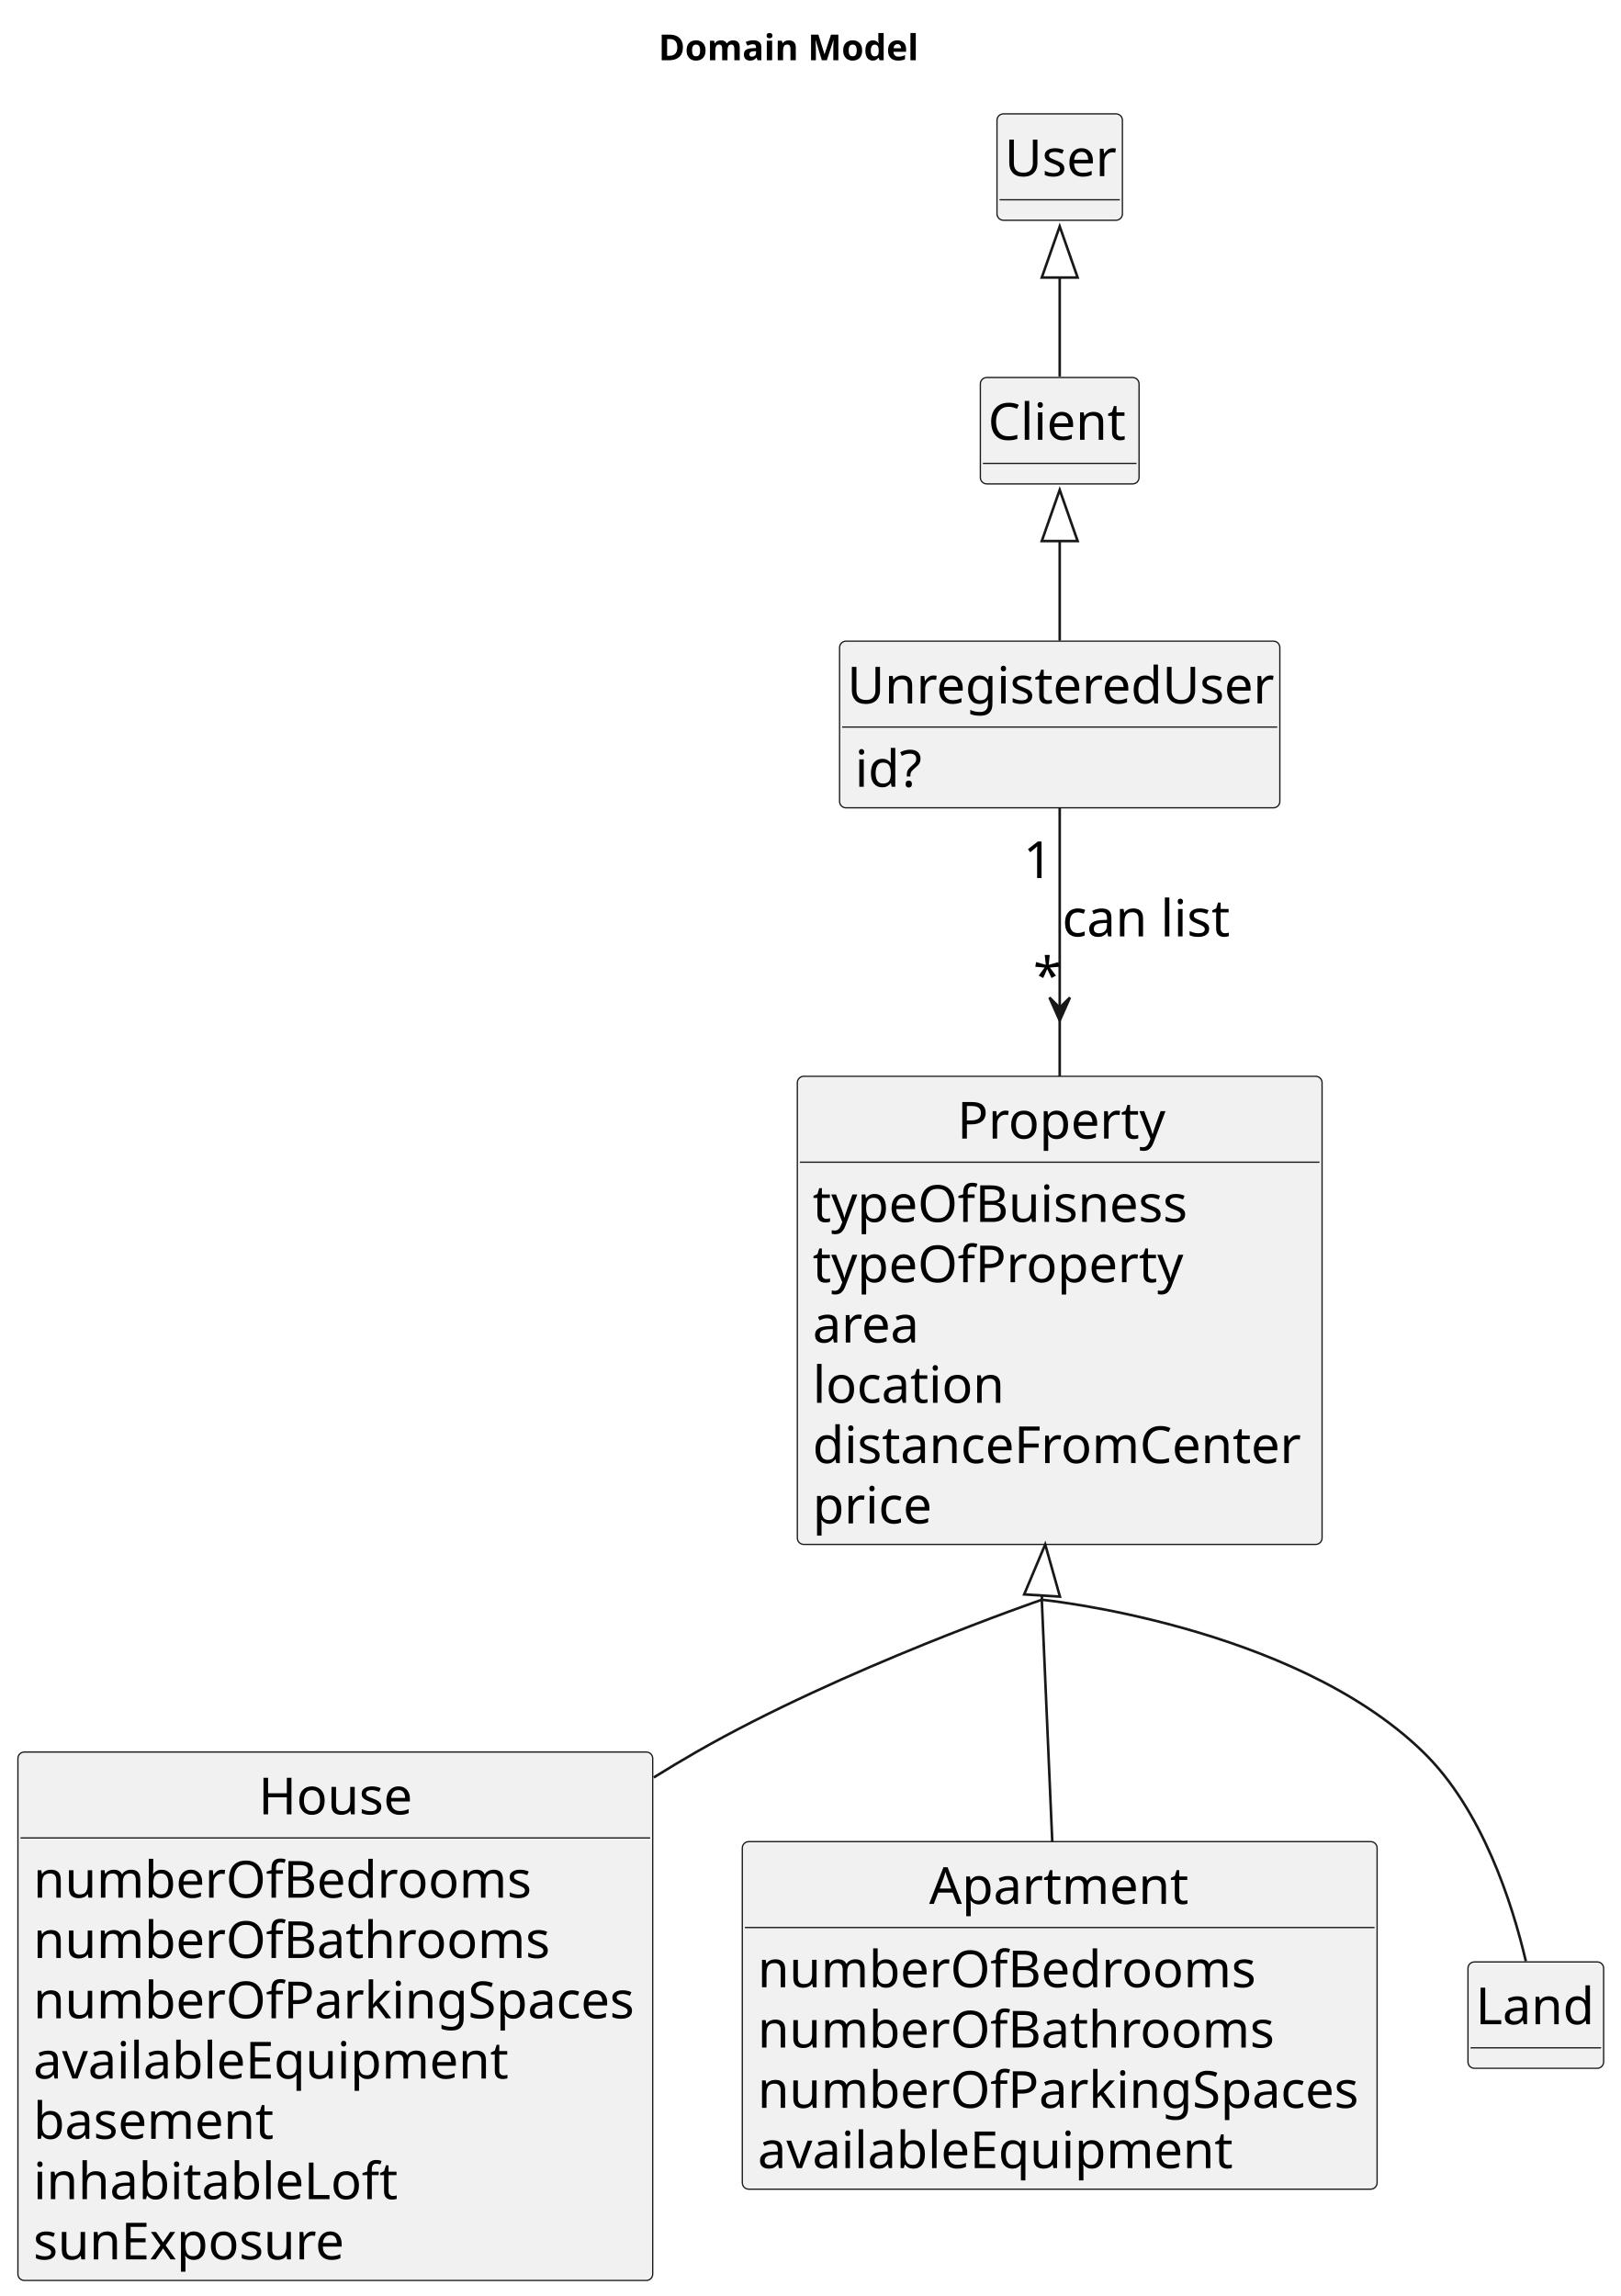
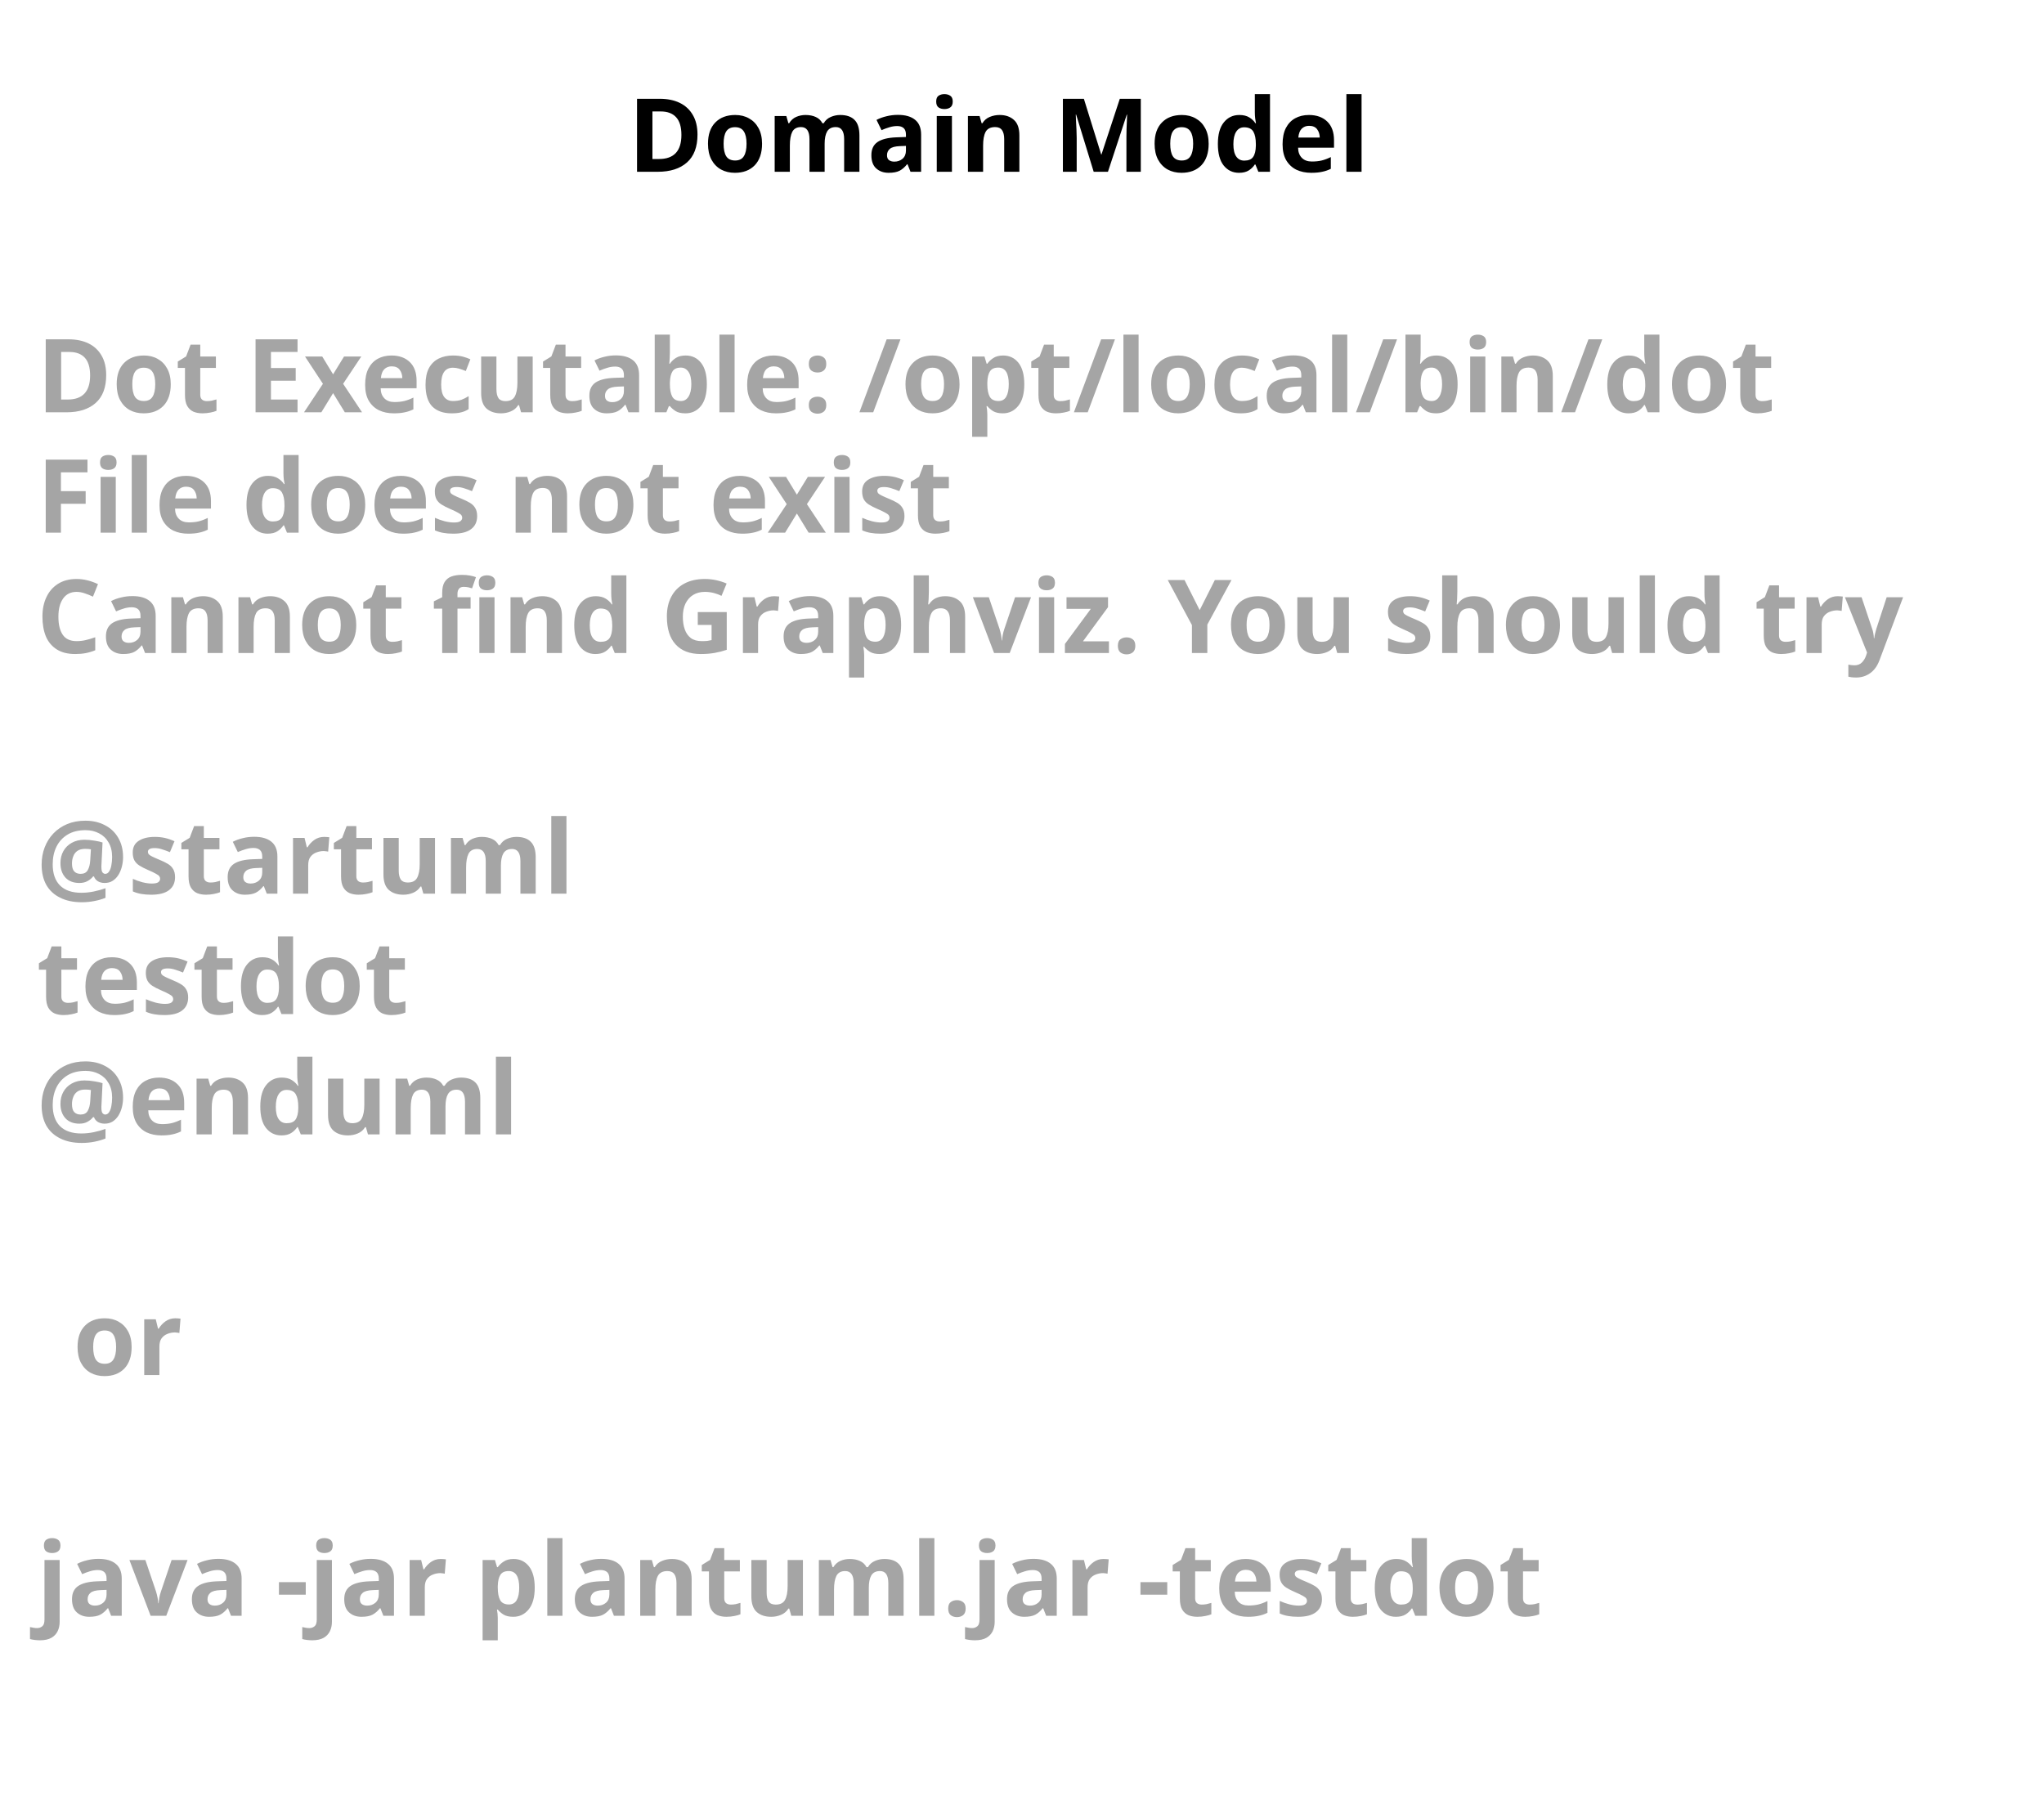
- <svg xmlns="http://www.w3.org/2000/svg" contentStyleType="text/css" height="897px" preserveAspectRatio="none" style="width:633px;height:897px;background:#FFFFFF;" version="1.1" viewBox="0 0 633 897" width="633px" zoomAndPan="magnify">
+ <svg xmlns="http://www.w3.org/2000/svg" contentStyleType="text/css" height="246px" preserveAspectRatio="none" style="width:280px;height:246px;background:#FFFFFF;" version="1.1" viewBox="0 0 280 246" width="280px" zoomAndPan="magnify">
  <defs />
  <g>
-     <text fill="#000000" font-family="sans-serif" font-size="14" font-weight="bold" lengthAdjust="spacing" textLength="105" x="257.25" y="23.535">Domain Model</text>
-     <g id="elem_UnregisteredUser">
-       <rect codeLine="16" fill="#F1F1F1" height="65.109" id="UnregisteredUser" rx="2.5" ry="2.5" style="stroke:#181818;stroke-width:0.5;" width="172" x="328" y="250.488" />
-       <text fill="#000000" font-family="sans-serif" font-size="20" lengthAdjust="spacing" textLength="166" x="331" y="274.824">UnregisteredUser</text>
-       <line style="stroke:#181818;stroke-width:0.5;" x1="329" x2="499" y1="284.043" y2="284.043" />
-       <text fill="#000000" font-family="sans-serif" font-size="20" lengthAdjust="spacing" textLength="27" x="334" y="307.379">id?</text>
-     </g>
-     <g id="elem_Client">
-       <rect codeLine="20" fill="#F1F1F1" height="41.555" id="Client" rx="2.5" ry="2.5" style="stroke:#181818;stroke-width:0.5;" width="62" x="383" y="147.488" />
-       <text fill="#000000" font-family="sans-serif" font-size="20" lengthAdjust="spacing" textLength="56" x="386" y="171.824">Client</text>
-       <line style="stroke:#181818;stroke-width:0.5;" x1="384" x2="444" y1="181.043" y2="181.043" />
-     </g>
-     <g id="elem_User">
-       <rect codeLine="23" fill="#F1F1F1" height="41.555" id="User" rx="2.5" ry="2.5" style="stroke:#181818;stroke-width:0.5;" width="49" x="389.5" y="44.488" />
-       <text fill="#000000" font-family="sans-serif" font-size="20" lengthAdjust="spacing" textLength="43" x="392.5" y="68.824">User</text>
-       <line style="stroke:#181818;stroke-width:0.5;" x1="390.5" x2="437.5" y1="78.043" y2="78.043" />
-     </g>
-     <g id="elem_House">
-       <rect codeLine="26" fill="#F1F1F1" height="206.438" id="House" rx="2.5" ry="2.5" style="stroke:#181818;stroke-width:0.5;" width="248" x="7" y="684.488" />
-       <text fill="#000000" font-family="sans-serif" font-size="20" lengthAdjust="spacing" textLength="60" x="101" y="708.824">House</text>
-       <line style="stroke:#181818;stroke-width:0.5;" x1="8" x2="254" y1="718.043" y2="718.043" />
-       <text fill="#000000" font-family="sans-serif" font-size="20" lengthAdjust="spacing" textLength="195" x="13" y="741.379">numberOfBedrooms</text>
-       <text fill="#000000" font-family="sans-serif" font-size="20" lengthAdjust="spacing" textLength="201" x="13" y="764.934">numberOfBathrooms</text>
-       <text fill="#000000" font-family="sans-serif" font-size="20" lengthAdjust="spacing" textLength="236" x="13" y="788.488">numberOfParkingSpaces</text>
-       <text fill="#000000" font-family="sans-serif" font-size="20" lengthAdjust="spacing" textLength="189" x="13" y="812.043">availableEquipment</text>
-       <text fill="#000000" font-family="sans-serif" font-size="20" lengthAdjust="spacing" textLength="94" x="13" y="835.598">basement</text>
-       <text fill="#000000" font-family="sans-serif" font-size="20" lengthAdjust="spacing" textLength="145" x="13" y="859.152">inhabitableLoft</text>
-       <text fill="#000000" font-family="sans-serif" font-size="20" lengthAdjust="spacing" textLength="123" x="13" y="882.707">sunExposure</text>
-     </g>
-     <g id="elem_Property">
-       <rect codeLine="46" fill="#F1F1F1" height="182.883" id="Property" rx="2.5" ry="2.5" style="stroke:#181818;stroke-width:0.5;" width="205" x="311.5" y="420.488" />
-       <text fill="#000000" font-family="sans-serif" font-size="20" lengthAdjust="spacing" textLength="80" x="374" y="444.824">Property</text>
-       <line style="stroke:#181818;stroke-width:0.5;" x1="312.5" x2="515.5" y1="454.043" y2="454.043" />
-       <text fill="#000000" font-family="sans-serif" font-size="20" lengthAdjust="spacing" textLength="147" x="317.5" y="477.379">typeOfBuisness</text>
-       <text fill="#000000" font-family="sans-serif" font-size="20" lengthAdjust="spacing" textLength="144" x="317.5" y="500.934">typeOfProperty</text>
-       <text fill="#000000" font-family="sans-serif" font-size="20" lengthAdjust="spacing" textLength="41" x="317.5" y="524.488">area</text>
-       <text fill="#000000" font-family="sans-serif" font-size="20" lengthAdjust="spacing" textLength="76" x="317.5" y="548.043">location</text>
-       <text fill="#000000" font-family="sans-serif" font-size="20" lengthAdjust="spacing" textLength="193" x="317.5" y="571.598">distanceFromCenter</text>
-       <text fill="#000000" font-family="sans-serif" font-size="20" lengthAdjust="spacing" textLength="48" x="317.5" y="595.152">price</text>
-     </g>
-     <polygon fill="none" points="408.338,603.371,414.089,623.765,400.116,622.9" style="stroke:#181818;stroke-width:1.0;" />
-     <line style="stroke:#181818;stroke-width:1.0;" x1="407.103" x2="407" y1="623.333" y2="624.988" />
-     <line style="stroke:#181818;stroke-width:1.0;" x1="414" x2="414" y1="420.488" y2="394.038" />
-     <g id="elem_Apartment">
-       <rect codeLine="36" fill="#F1F1F1" height="135.773" id="Apartment" rx="2.5" ry="2.5" style="stroke:#181818;stroke-width:0.5;" width="248" x="290" y="719.488" />
-       <text fill="#000000" font-family="sans-serif" font-size="20" lengthAdjust="spacing" textLength="102" x="363" y="743.824">Apartment</text>
-       <line style="stroke:#181818;stroke-width:0.5;" x1="291" x2="537" y1="753.043" y2="753.043" />
-       <text fill="#000000" font-family="sans-serif" font-size="20" lengthAdjust="spacing" textLength="195" x="296" y="776.379">numberOfBedrooms</text>
-       <text fill="#000000" font-family="sans-serif" font-size="20" lengthAdjust="spacing" textLength="201" x="296" y="799.934">numberOfBathrooms</text>
-       <text fill="#000000" font-family="sans-serif" font-size="20" lengthAdjust="spacing" textLength="236" x="296" y="823.488">numberOfParkingSpaces</text>
-       <text fill="#000000" font-family="sans-serif" font-size="20" lengthAdjust="spacing" textLength="189" x="296" y="847.043">availableEquipment</text>
-     </g>
-     <g id="elem_Land">
-       <rect codeLine="43" fill="#F1F1F1" height="41.555" id="Land" rx="2.5" ry="2.5" style="stroke:#181818;stroke-width:0.5;" width="53" x="573.5" y="766.488" />
-       <text fill="#000000" font-family="sans-serif" font-size="20" lengthAdjust="spacing" textLength="47" x="576.5" y="790.824">Land</text>
-       <line style="stroke:#181818;stroke-width:0.5;" x1="574.5" x2="625.5" y1="800.043" y2="800.043" />
-     </g>
-     <g id="link_Client_UnregisteredUser">
-       <path d="M414,211.278 C414,224.178 414,238.178 414,250.288 " fill="none" id="Client-backto-UnregisteredUser" style="stroke:#181818;stroke-width:1.0;" />
-       <polygon fill="none" points="407,211.378,414,191.378,421,211.378,407,211.378" style="stroke:#181818;stroke-width:1.0;" />
-     </g>
-     <g id="link_User_Client">
-       <path d="M414,108.058 C414,121.518 414,135.858 414,147.078 " fill="none" id="User-backto-Client" style="stroke:#181818;stroke-width:1.0;" />
-       <polygon fill="none" points="407,108.438,414,88.438,421,108.438,407,108.438" style="stroke:#181818;stroke-width:1.0;" />
-     </g>
-     <g id="link_Property_House">
-       <path d="M407,624.988 C407,624.988 328.88,651.868 272,684.488 C266.5,687.648 260.95,690.968 255.4,694.418 " fill="none" id="Property-backto-House" style="stroke:#181818;stroke-width:1.0;" />
-     </g>
-     <g id="link_Property_Apartment">
-       <path d="M407,624.988 C407,624.988 409.17,675.028 411.09,719.398 " fill="none" id="Property-backto-Apartment" style="stroke:#181818;stroke-width:1.0;" />
-     </g>
-     <g id="link_Property_Land">
-       <path d="M407,624.988 C407,624.988 504.89,634.758 556,684.488 C579.08,706.948 590.77,743.508 596.11,766.218 " fill="none" id="Property-backto-Land" style="stroke:#181818;stroke-width:1.0;" />
-     </g>
-     <g id="link_UnregisteredUser_Property">
-       <path codeLine="55" d="M414,315.548 C414,336.368 414,365.048 414,394.038 " fill="none" id="UnregisteredUser-to-Property" style="stroke:#181818;stroke-width:1.0;" />
-       <polygon fill="#181818" points="414,398.708,418,389.708,414,393.708,410,389.708,414,398.708" style="stroke:#181818;stroke-width:1.0;" />
-       <text fill="#000000" font-family="sans-serif" font-size="20" lengthAdjust="spacing" textLength="68" x="415" y="365.824">can list</text>
-       <text fill="#000000" font-family="sans-serif" font-size="20" lengthAdjust="spacing" textLength="13" x="399.802" y="343.049">1</text>
-       <text fill="#000000" font-family="sans-serif" font-size="20" lengthAdjust="spacing" textLength="10" x="403.664" y="388.295">*</text>
-     </g>
+     <text fill="#000000" font-family="sans-serif" font-size="14" font-weight="bold" lengthAdjust="spacing" textLength="105" x="86" y="23.535">Domain Model</text>
+     <text fill="#A5A5A5" font-family="sans-serif" font-size="14" font-weight="bold" lengthAdjust="spacing" textLength="252" x="5" y="56.488">Dot Executable: /opt/local/bin/dot</text>
+     <text fill="#A5A5A5" font-family="sans-serif" font-size="14" font-weight="bold" lengthAdjust="spacing" textLength="134" x="5" y="72.977">File does not exist</text>
+     <text fill="#A5A5A5" font-family="sans-serif" font-size="14" font-weight="bold" lengthAdjust="spacing" textLength="268" x="5" y="89.465">Cannot find Graphviz. You should try</text>
+     <text fill="#A5A5A5" font-family="sans-serif" font-size="14" font-weight="bold" lengthAdjust="spacing" textLength="5" x="5" y="105.953"> </text>
+     <text fill="#A5A5A5" font-family="sans-serif" font-size="14" font-weight="bold" lengthAdjust="spacing" textLength="74" x="5" y="122.441">@startuml</text>
+     <text fill="#A5A5A5" font-family="sans-serif" font-size="14" font-weight="bold" lengthAdjust="spacing" textLength="52" x="5" y="138.93">testdot</text>
+     <text fill="#A5A5A5" font-family="sans-serif" font-size="14" font-weight="bold" lengthAdjust="spacing" textLength="66" x="5" y="155.418">@enduml</text>
+     <text fill="#A5A5A5" font-family="sans-serif" font-size="14" font-weight="bold" lengthAdjust="spacing" textLength="5" x="5" y="171.906"> </text>
+     <text fill="#A5A5A5" font-family="sans-serif" font-size="14" font-weight="bold" lengthAdjust="spacing" textLength="15" x="10" y="188.394">or</text>
+     <text fill="#A5A5A5" font-family="sans-serif" font-size="14" font-weight="bold" lengthAdjust="spacing" textLength="5" x="5" y="204.883"> </text>
+     <text fill="#A5A5A5" font-family="sans-serif" font-size="14" font-weight="bold" lengthAdjust="spacing" textLength="220" x="5" y="221.371">java -jar plantuml.jar -testdot</text>
+     <text fill="#A5A5A5" font-family="sans-serif" font-size="14" font-weight="bold" lengthAdjust="spacing" textLength="5" x="5" y="237.859"> </text>
  </g>
</svg>
